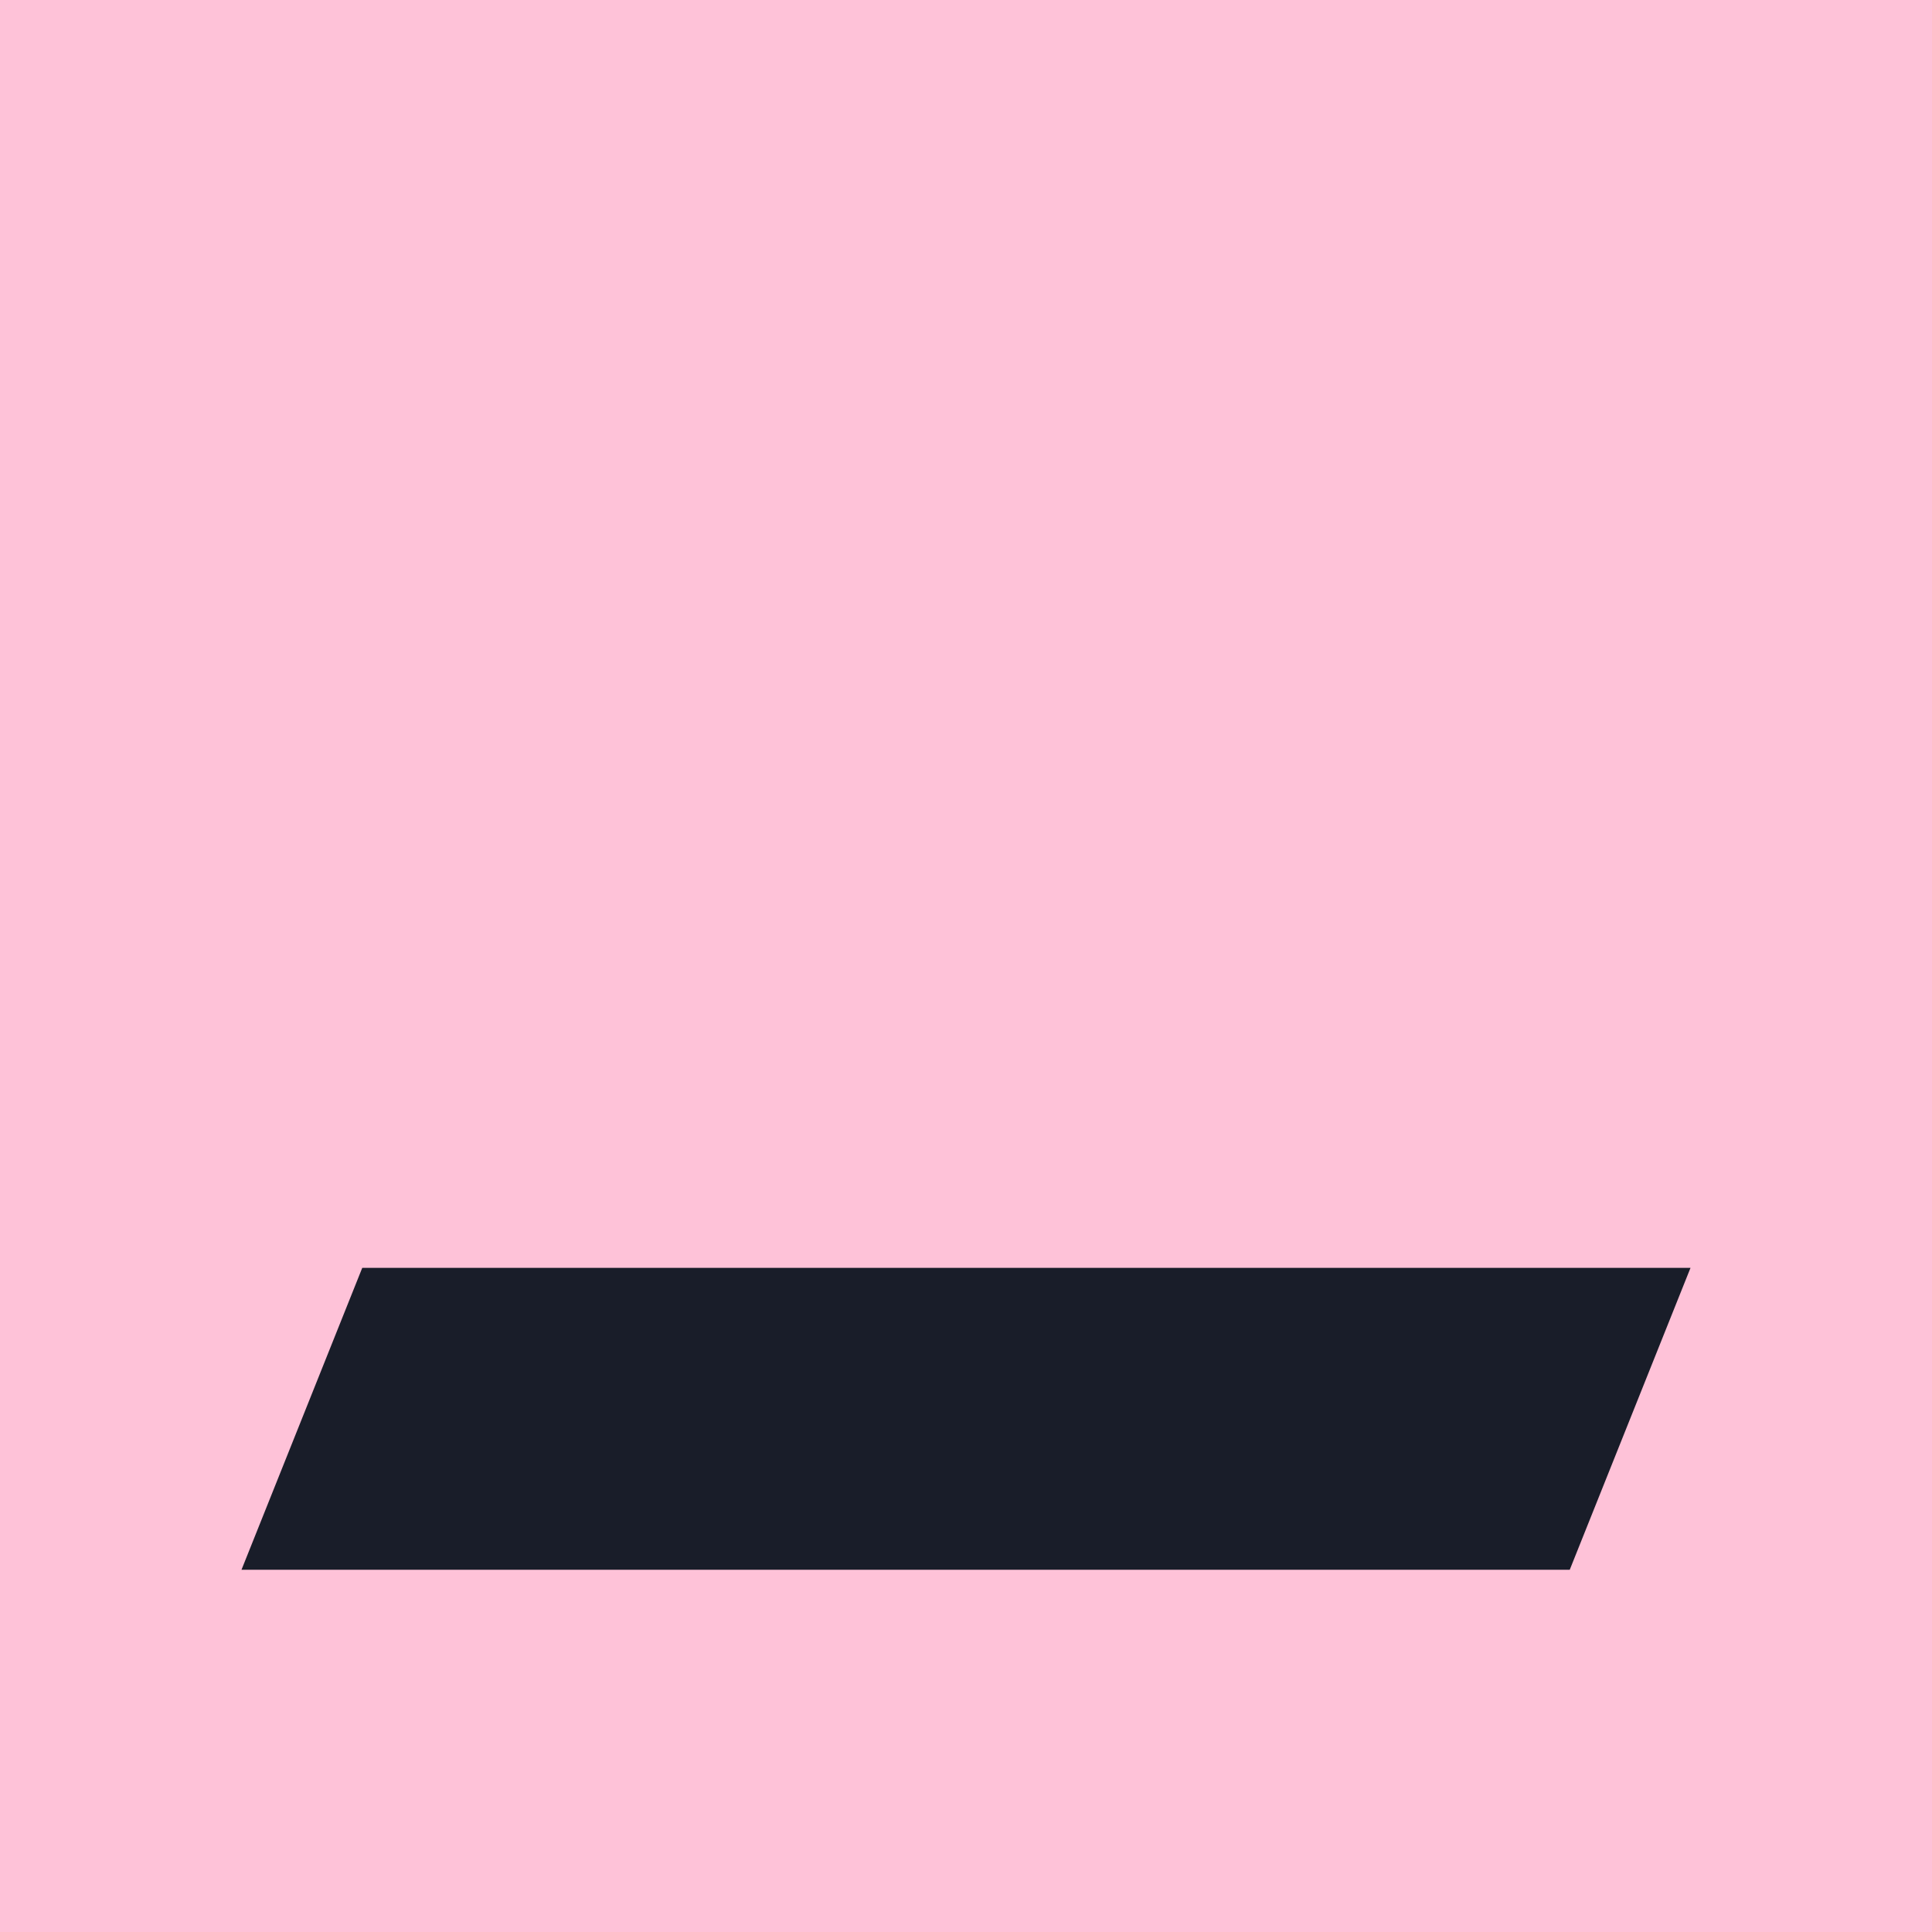
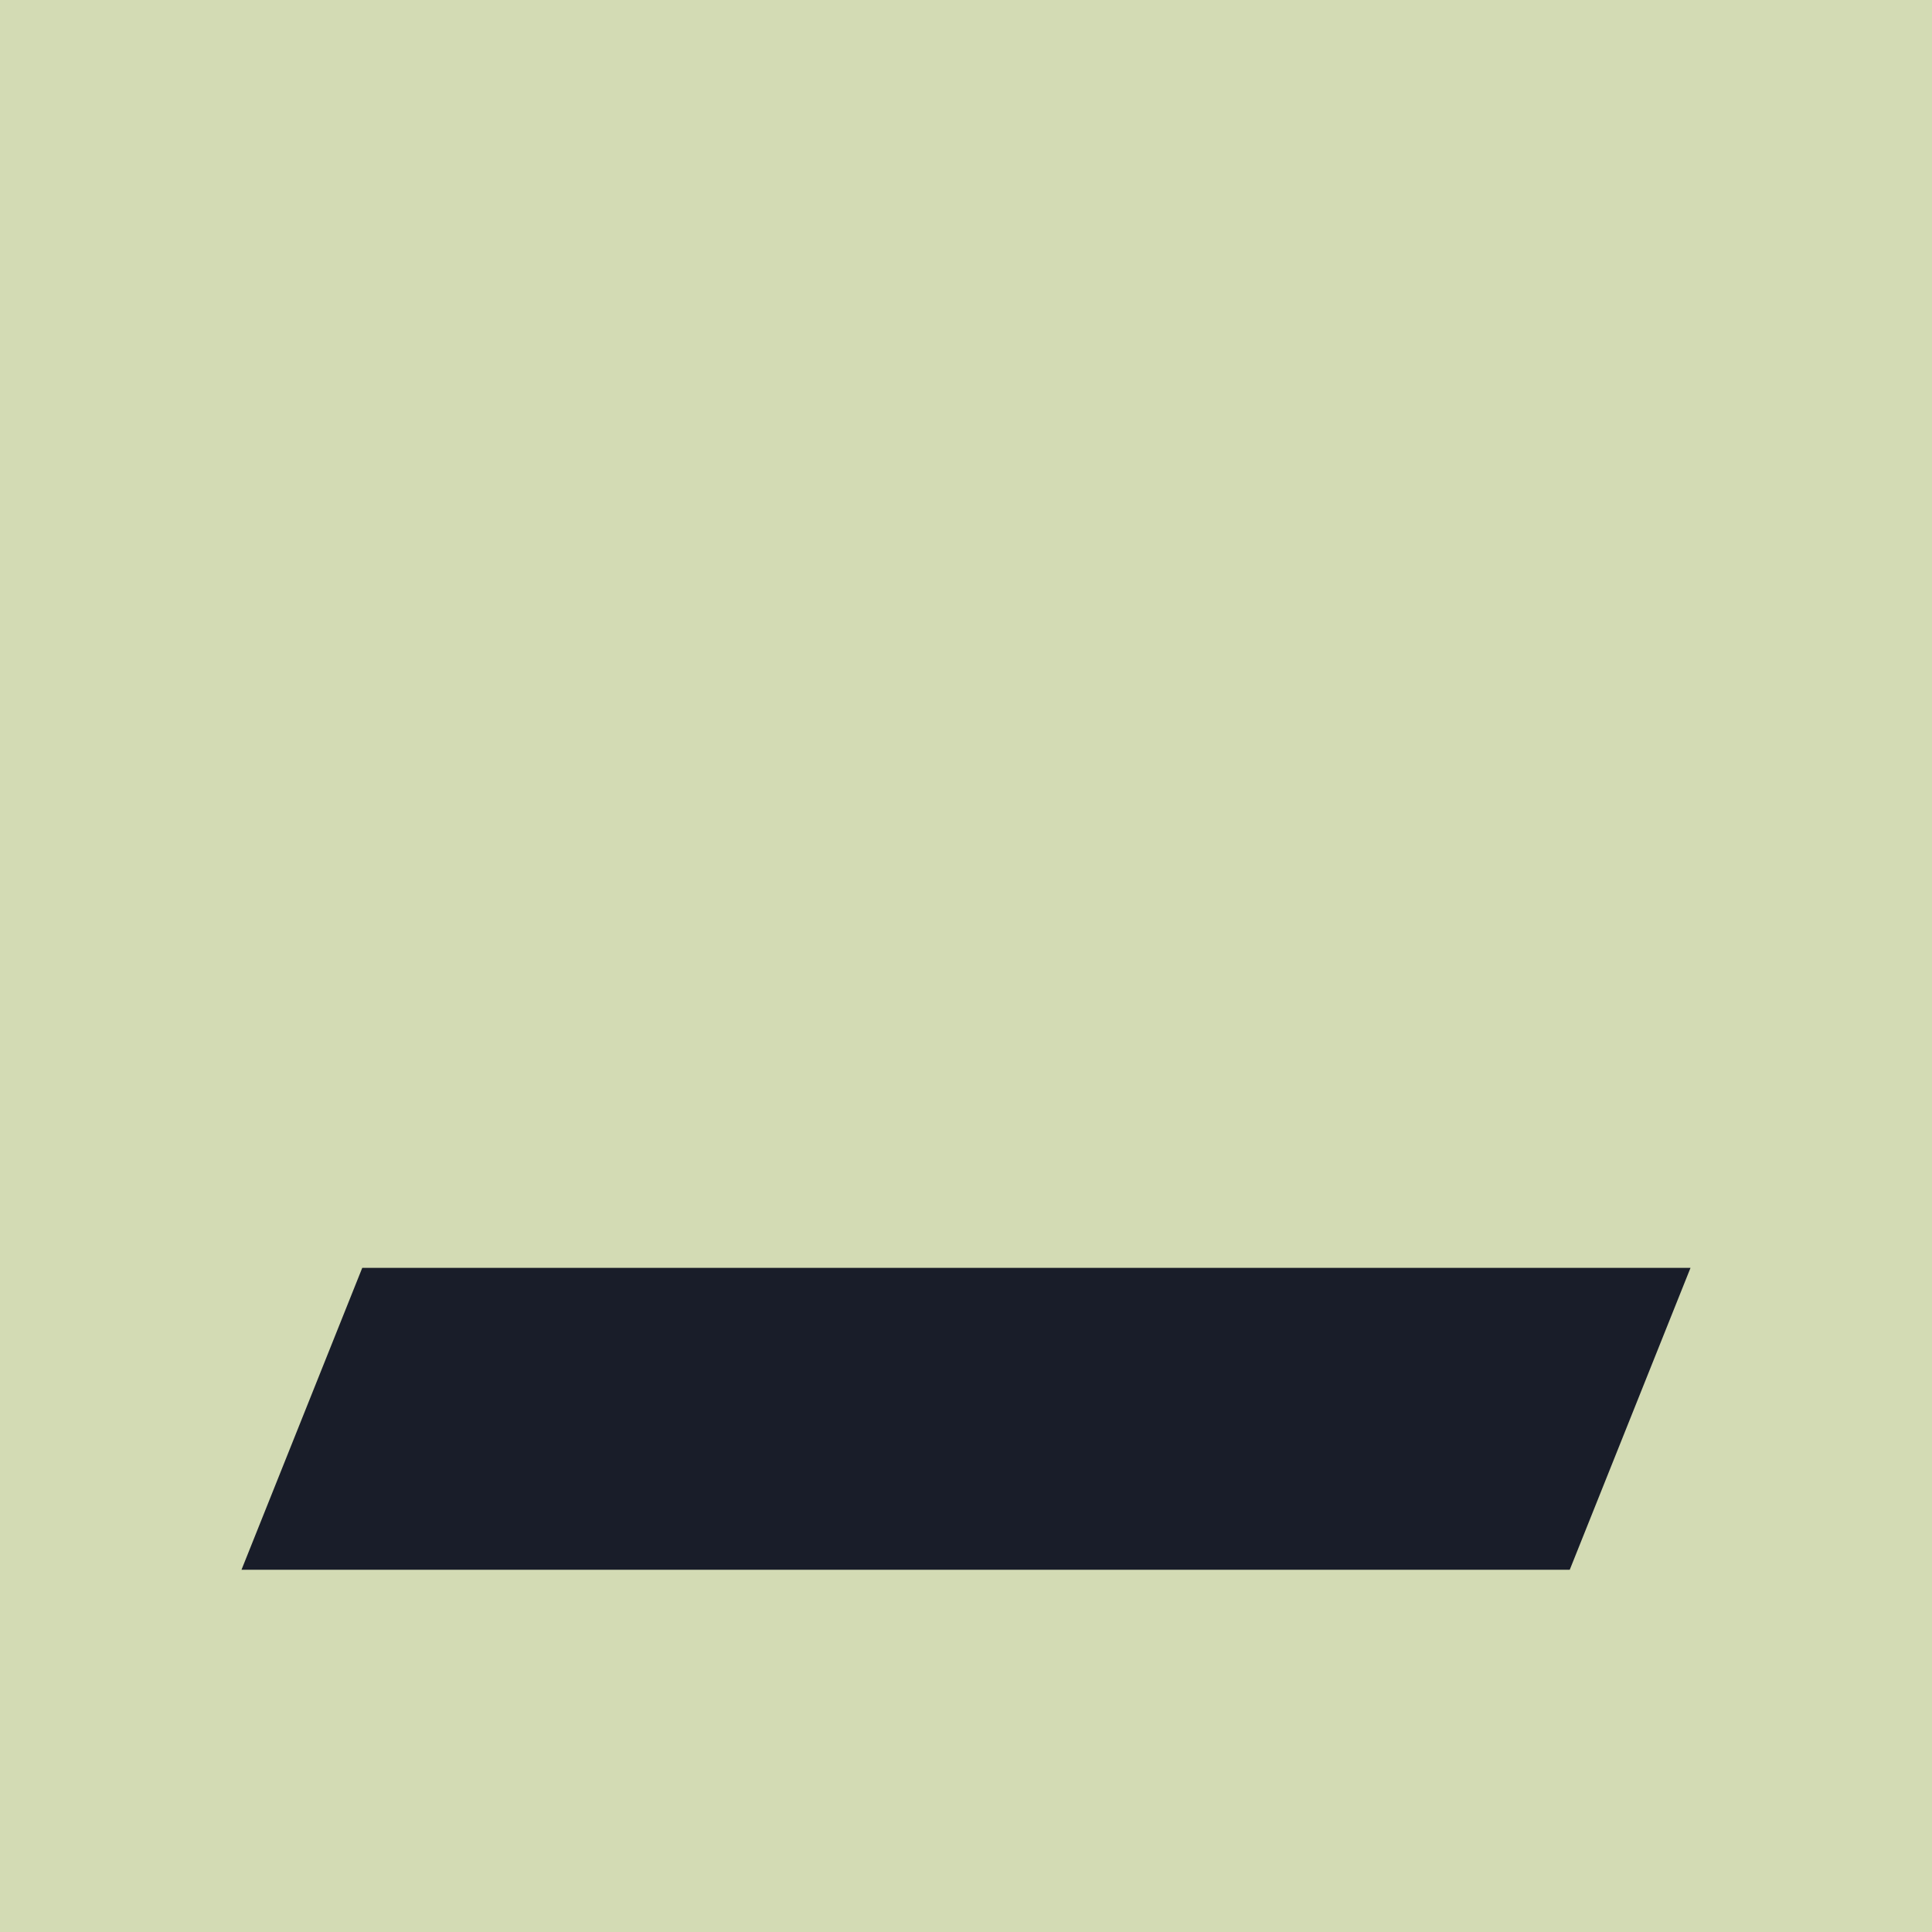
<svg xmlns="http://www.w3.org/2000/svg" width="32" height="32" viewBox="0 0 32 32">
-   <rect width="32" height="32" fill="#fec2d8" />
+   <rect width="32" height="32" fill="#d3dbb4" />
  <path d="M 4 26 L 6 21 L 28 21 L 26 26 Z" fill="#191d29" />
</svg>
